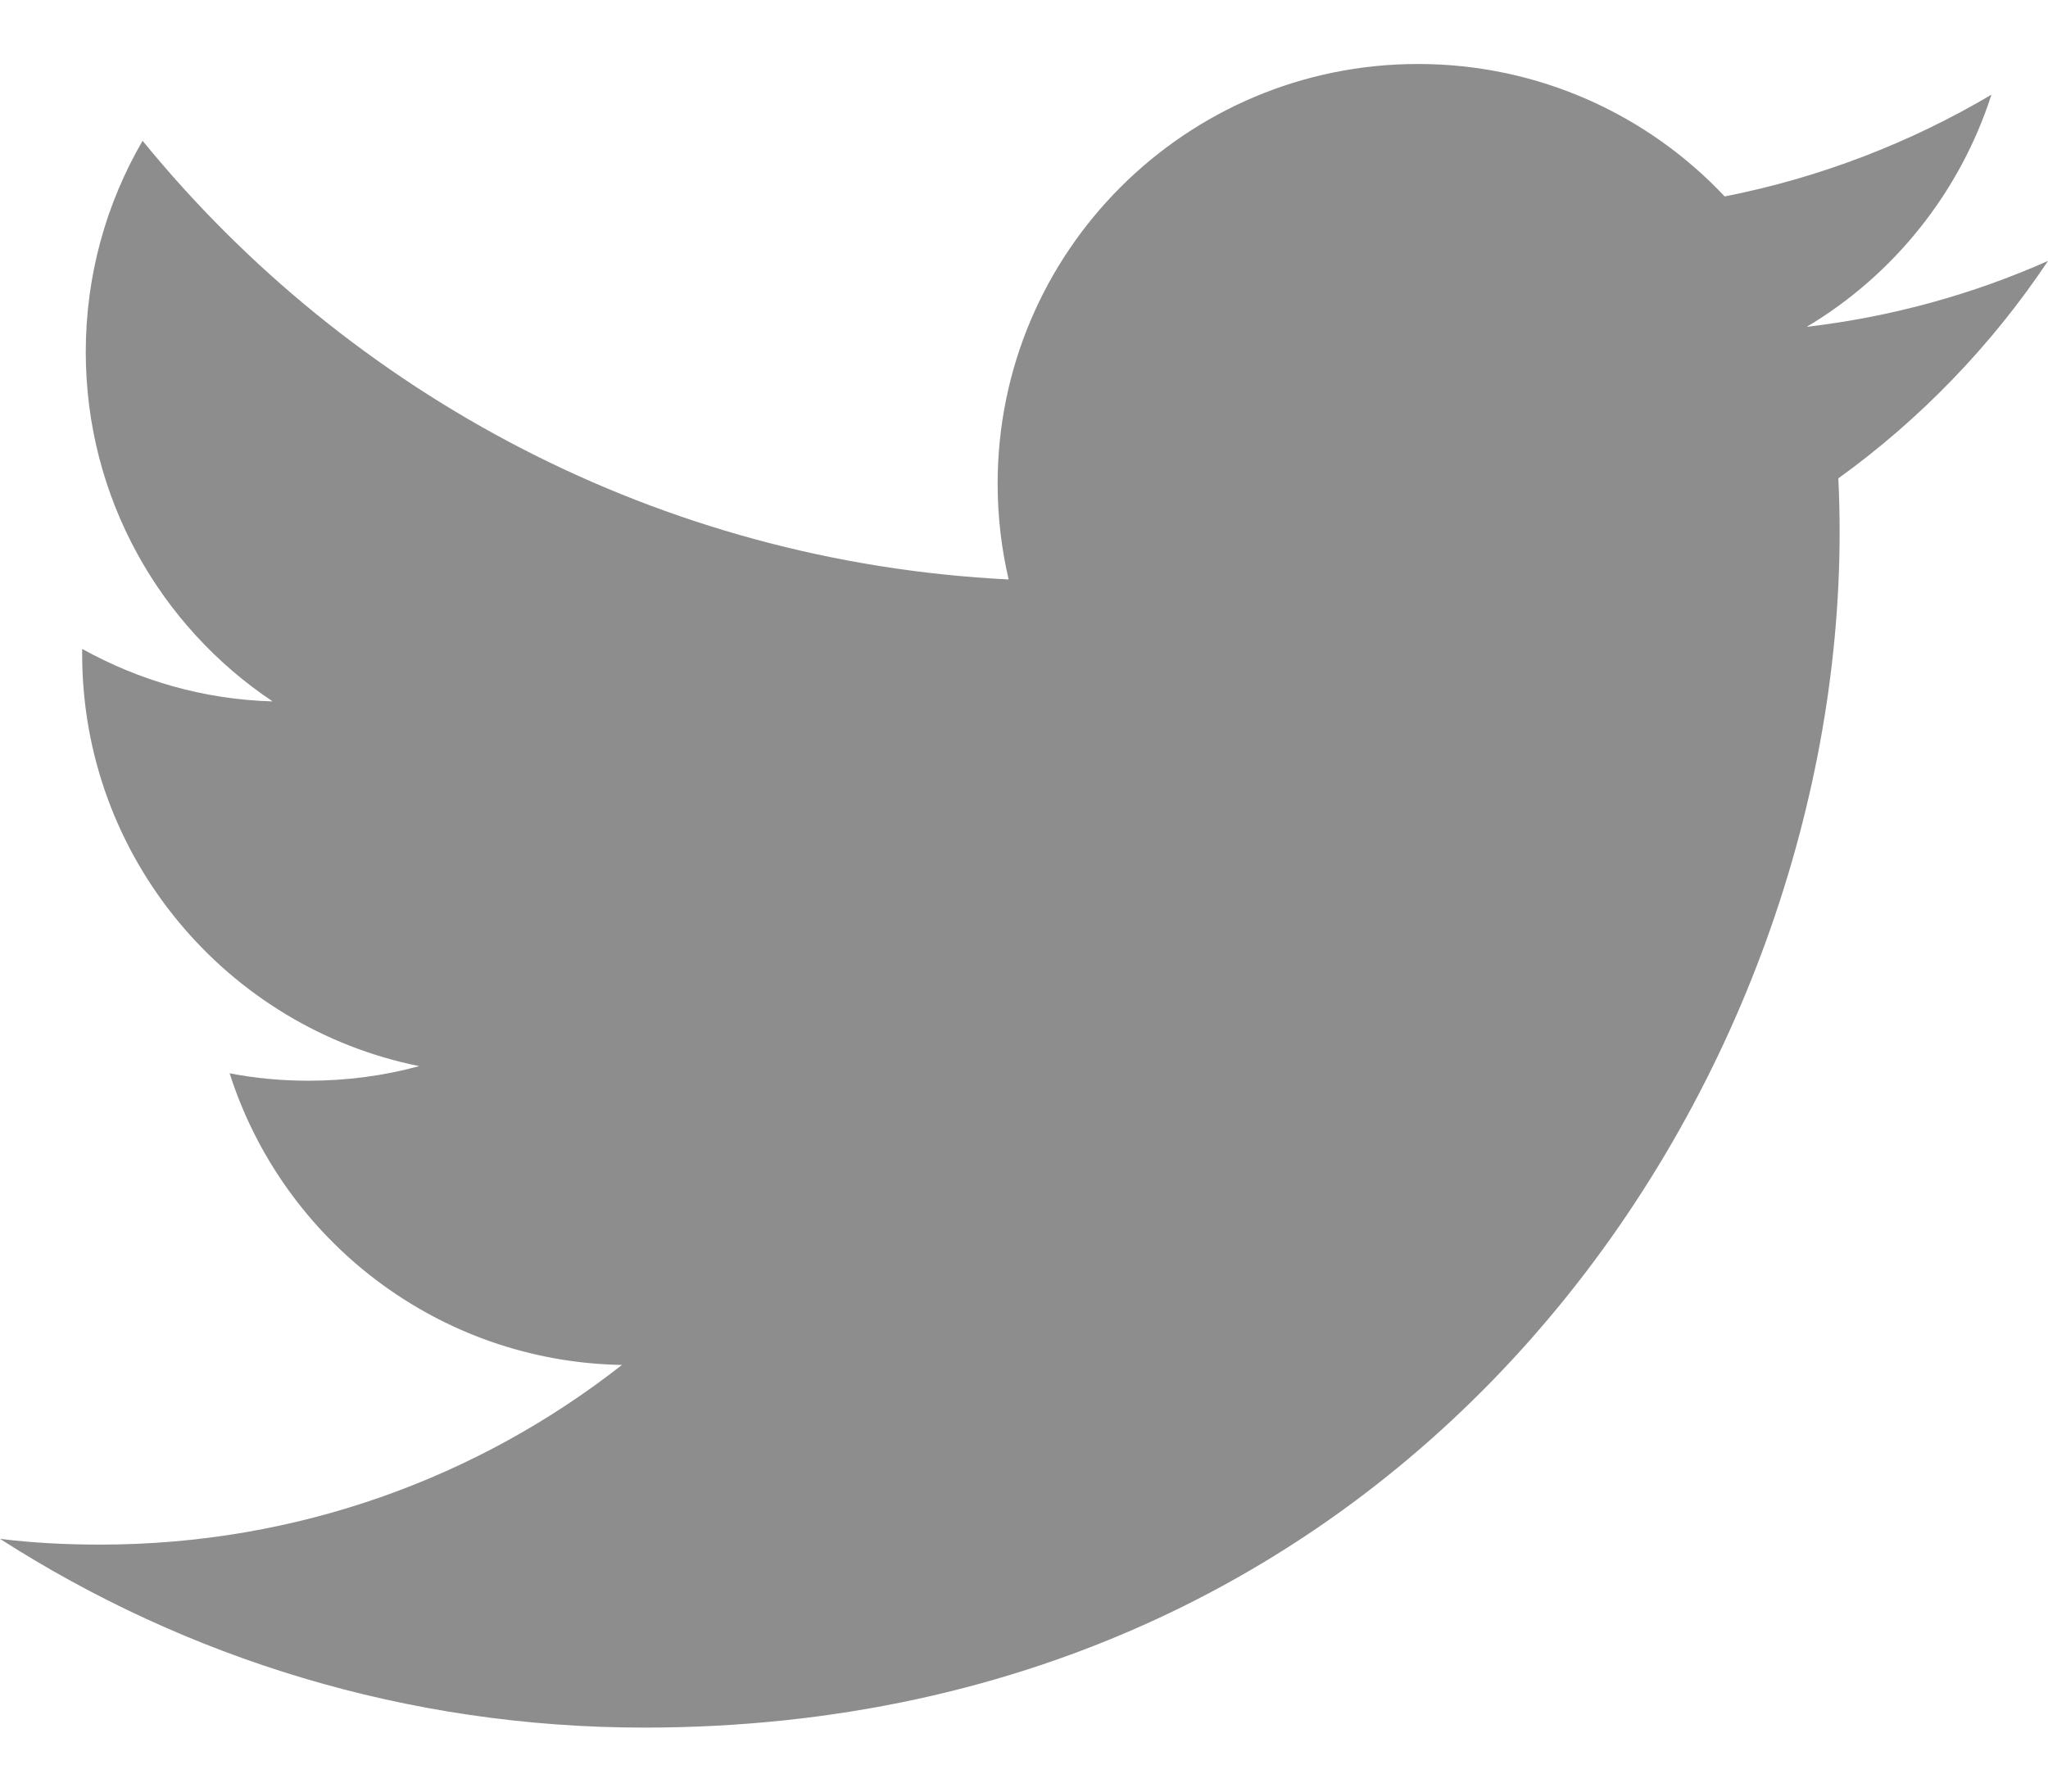
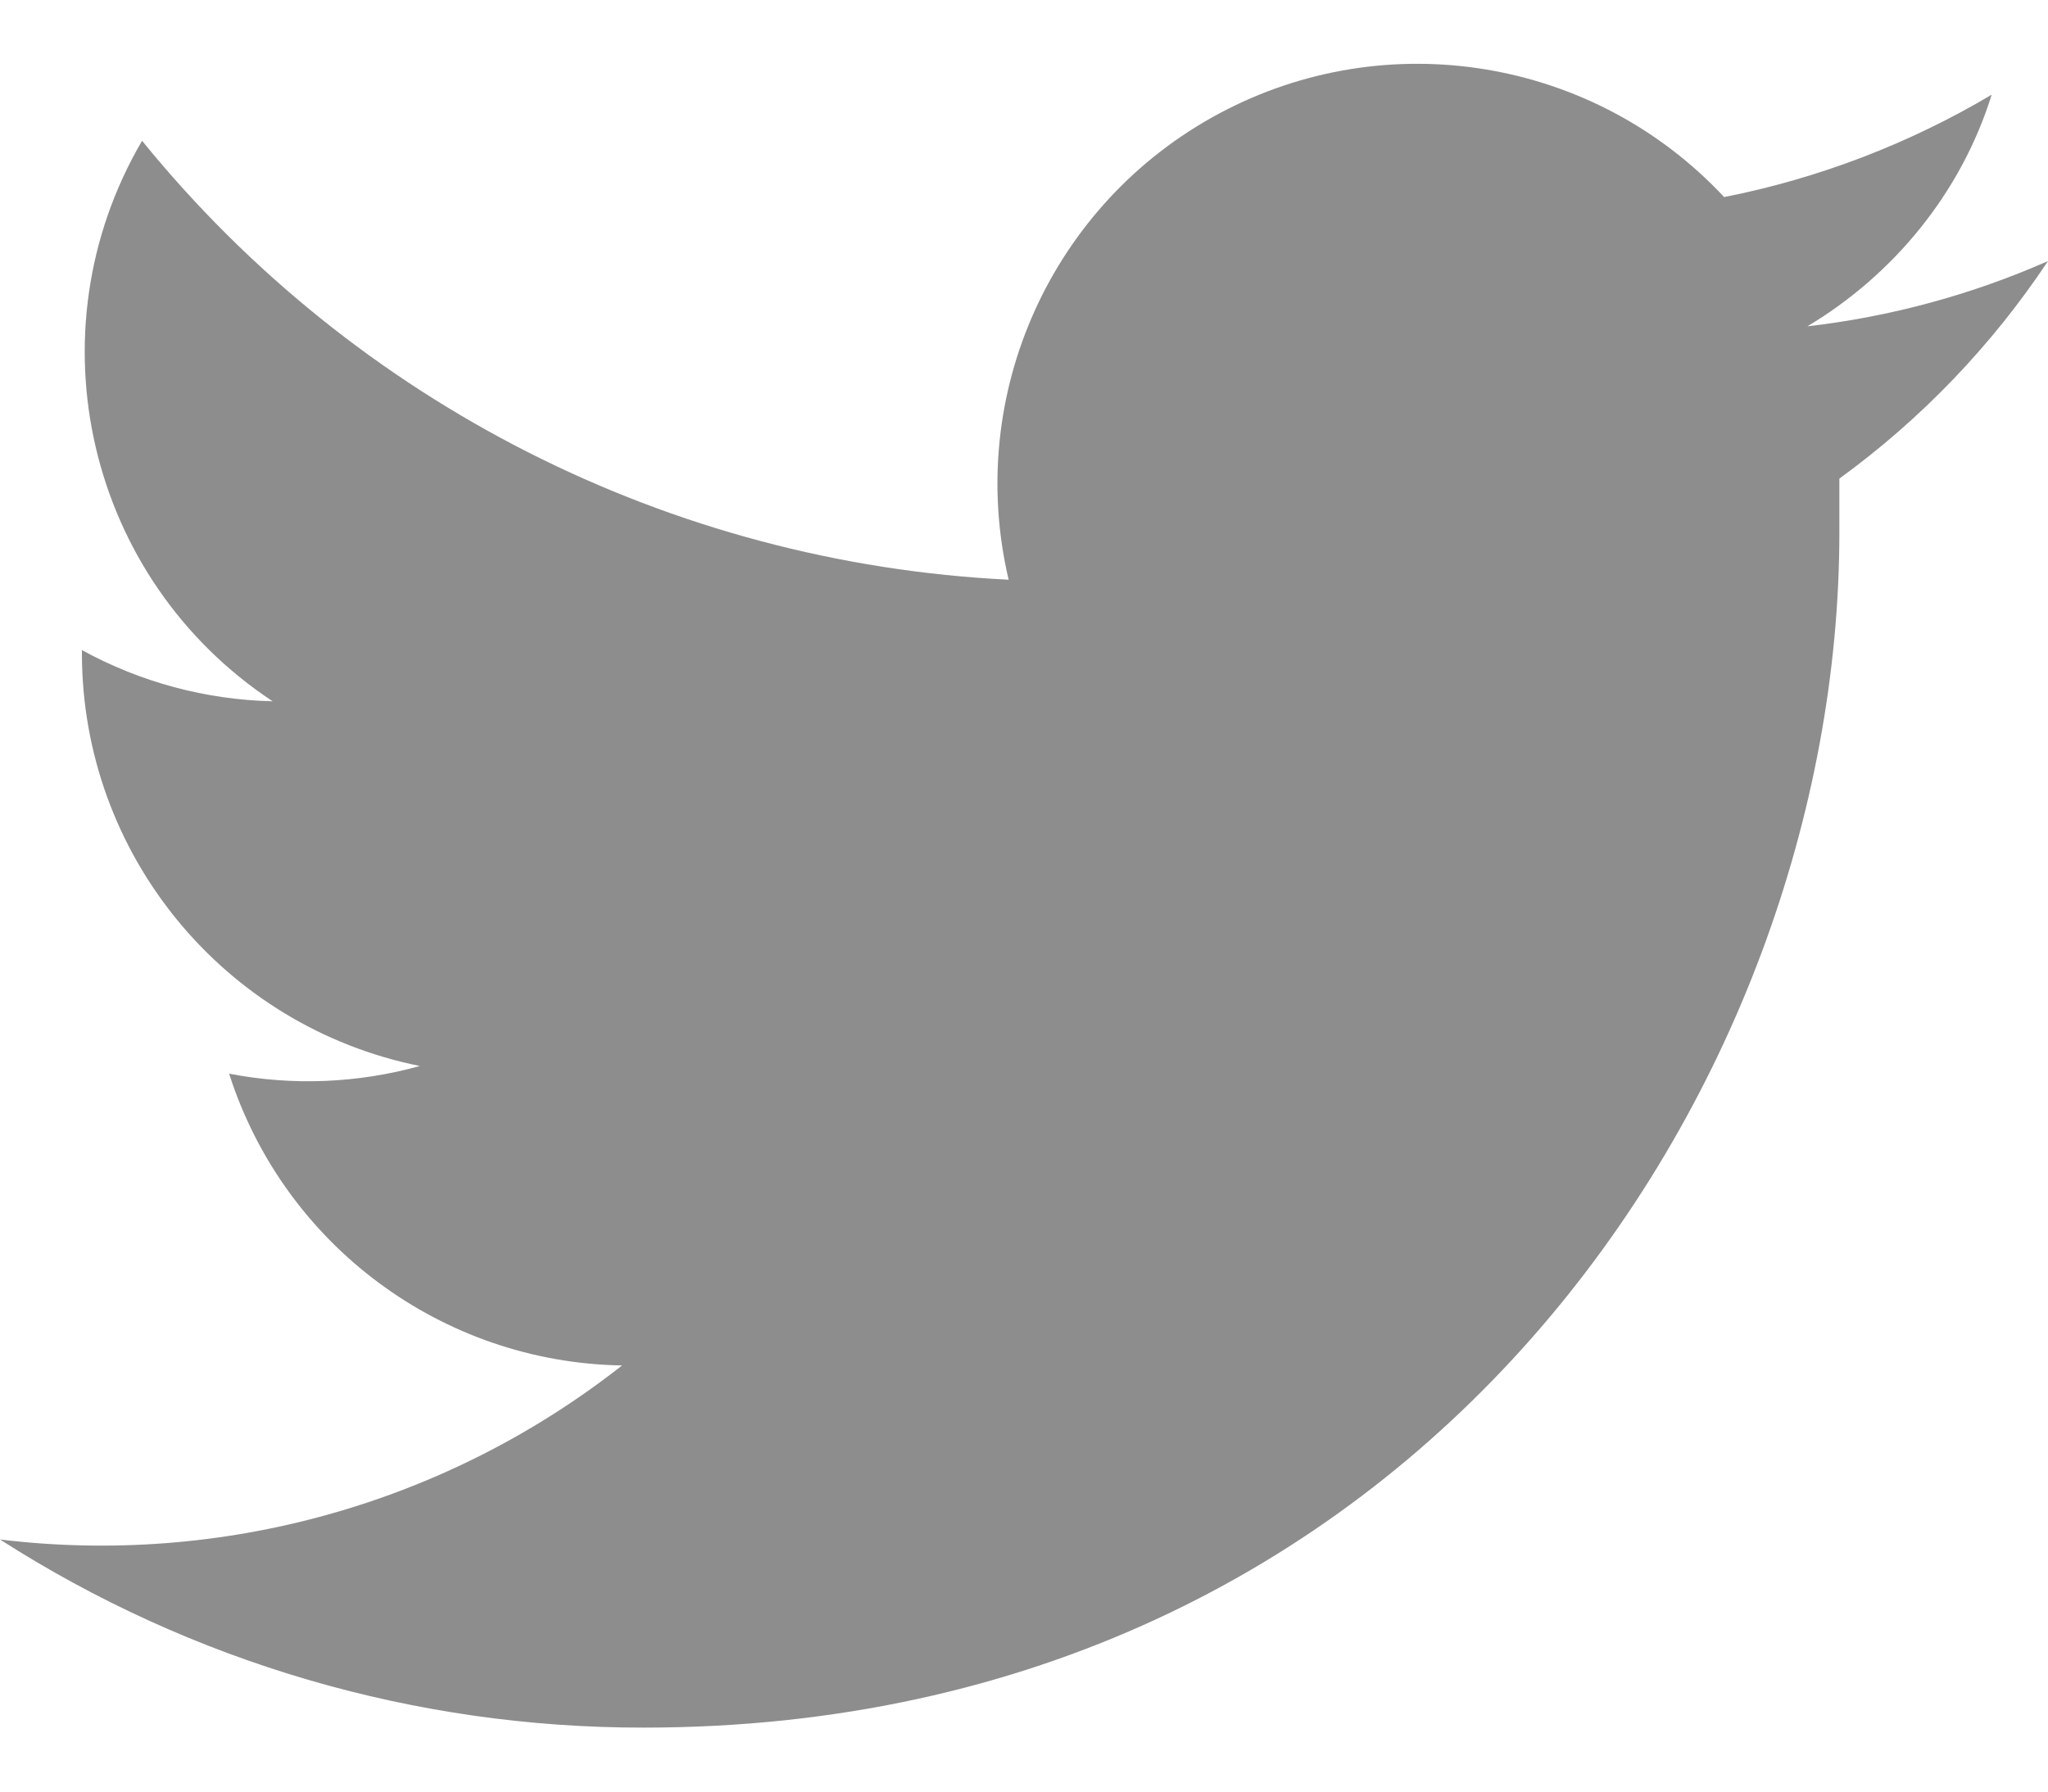
<svg xmlns="http://www.w3.org/2000/svg" width="16" height="14" viewBox="0 0 16 14" fill="none">
-   <path id="twi_red" fill-rule="evenodd" clip-rule="evenodd" d="M0 12.025C1.453 12.957 3.178 13.5 5.032 13.5C11.07 13.5 14.372 8.498 14.372 4.161C14.372 4.019 14.369 3.878 14.362 3.738C15.004 3.275 15.561 2.697 16 2.039C15.412 2.3 14.779 2.476 14.115 2.554C14.793 2.15 15.312 1.505 15.558 0.74C14.924 1.115 14.221 1.388 13.474 1.535C12.875 0.898 12.022 0.5 11.078 0.5C9.265 0.5 7.794 1.968 7.794 3.78C7.794 4.038 7.824 4.288 7.88 4.528C5.152 4.392 2.732 3.085 1.114 1.1C0.832 1.585 0.67 2.148 0.67 2.75C0.67 3.888 1.249 4.893 2.13 5.481C1.591 5.466 1.086 5.317 0.642 5.071C0.642 5.085 0.642 5.099 0.642 5.113C0.642 6.702 1.775 8.029 3.275 8.331C3.001 8.406 2.71 8.445 2.411 8.445C2.199 8.445 1.994 8.426 1.794 8.387C2.21 9.692 3.423 10.641 4.859 10.666C3.736 11.547 2.322 12.07 0.783 12.07C0.518 12.07 0.258 12.057 0 12.025Z" fill="#8D8D8D" />
+   <path fill-rule="evenodd" clip-rule="evenodd" d="M0 12.03a9.29 9.29 0 0 0 5.03 1.47c6.04 0 9.34-5 9.34-9.34v-.42A6.66 6.66 0 0 0 16 2.04a6.5 6.5 0 0 1-1.88.51c.67-.4 1.2-1.04 1.44-1.81a6.6 6.6 0 0 1-2.09.8 3.28 3.28 0 0 0-5.59 2.99A9.31 9.31 0 0 1 1.11 1.1a3.27 3.27 0 0 0 1.02 4.38 3.25 3.25 0 0 1-1.49-.4v.03a3.29 3.29 0 0 0 2.64 3.22 3.25 3.25 0 0 1-1.49.06 3.28 3.28 0 0 0 3.07 2.28A6.58 6.58 0 0 1 0 12.03Z" fill="#8D8D8D" />
</svg>
